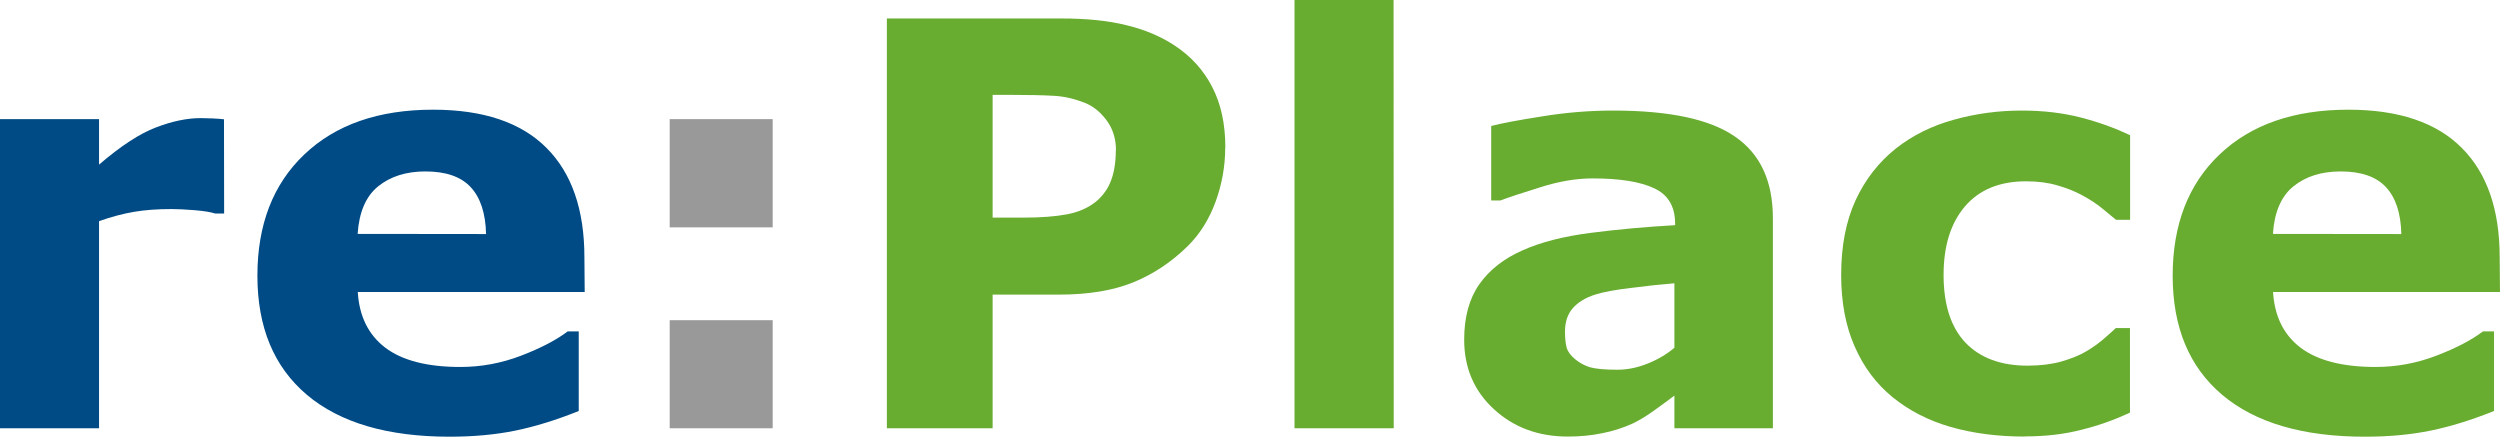
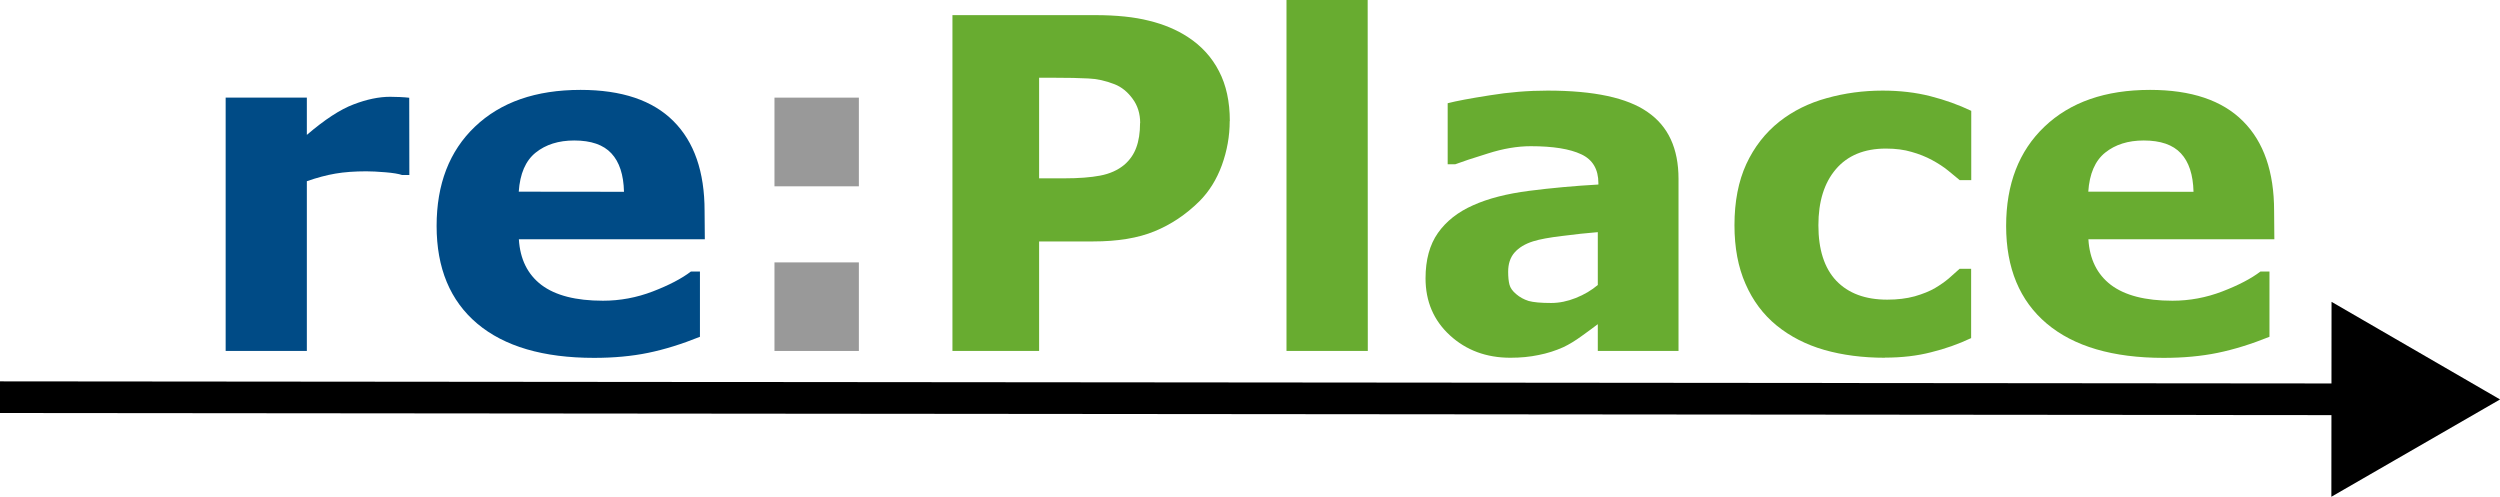
- <svg xmlns="http://www.w3.org/2000/svg" width="17.209mm" height="3.005mm" viewBox="0 0 17.209 3.005" version="1.1" id="svg72">
-   <defs id="defs69" />
-   <g id="layer1" transform="translate(-6.449855,-6.53956)">
-     <g aria-label="re:Place" transform="translate(-0.4953083,-0.1913691)" id="text130" style="font-size:3.881px;white-space:pre;inline-size:57.315;stroke-width:0.265">
+ <svg xmlns="http://www.w3.org/2000/svg" width="21mm" height="4.172mm" viewBox="0 0 21 4.172" version="1.1" id="svg72">
+   <defs id="defs69">
+     <marker style="overflow:visible" id="TriangleStart" refX="0" refY="0" orient="auto-start-reverse" markerWidth="5.324" markerHeight="6.155" viewBox="0 0 5.324 6.155" preserveAspectRatio="xMidYMid">
+       <path transform="scale(0.5)" style="fill:context-stroke;fill-rule:evenodd;stroke:context-stroke;stroke-width:1pt" d="M 5.77,0 -2.88,5 V -5 Z" id="path135" />
+     </marker>
+   </defs>
+   <g id="layer1" transform="translate(-6.087073,-6.53956)">
+     <g aria-label="re:Place" transform="translate(1.037595,-0.1913691)" id="text130" style="font-size:3.881px;white-space:pre;inline-size:57.315;stroke-width:0.265">
      <path d="m 8.488,8.201 h -0.061 q -0.044,-0.015 -0.14,-0.023 -0.097,-0.008 -0.161,-0.008 -0.146,0 -0.258,0.019 -0.112,0.019 -0.241,0.064 V 9.679 H 6.945 V 7.551 h 0.682 v 0.313 q 0.225,-0.193 0.392,-0.256 0.167,-0.064 0.307,-0.064 0.036,0 0.081,0.002 0.045,0.002 0.08,0.006 z" style="font-weight:bold;-inkscape-font-specification:'sans-serif Bold';fill:#004b86" id="path3676" />
      <path d="M 10.97,8.741 H 9.408 q 0.015,0.25 0.189,0.383 0.176,0.133 0.517,0.133 0.216,0 0.419,-0.078 0.203,-0.078 0.32,-0.167 h 0.076 v 0.548 q -0.231,0.093 -0.436,0.135 -0.205,0.042 -0.453,0.042 -0.64,0 -0.982,-0.288 -0.341,-0.288 -0.341,-0.82 0,-0.527 0.322,-0.834 0.324,-0.309 0.887,-0.309 0.519,0 0.781,0.263 0.261,0.261 0.261,0.754 z M 10.291,8.342 Q 10.286,8.127 10.185,8.019 10.085,7.911 9.873,7.911 q -0.197,0 -0.324,0.102 -0.127,0.102 -0.142,0.328 z" style="font-weight:bold;-inkscape-font-specification:'sans-serif Bold';fill:#004b86" id="path3678" />
      <path d="M 12.264,8.296 H 11.555 V 7.551 h 0.709 z m 0,1.383 H 11.555 V 8.935 h 0.709 z" style="font-weight:bold;-inkscape-font-specification:'sans-serif Bold';fill:#999999" id="path3680" />
      <path d="m 15.379,7.748 q 0,0.189 -0.066,0.371 -0.066,0.18 -0.189,0.303 -0.169,0.167 -0.377,0.252 -0.207,0.085 -0.515,0.085 H 13.778 V 9.679 H 13.05 V 6.858 h 1.198 q 0.269,0 0.453,0.047 0.186,0.045 0.328,0.138 0.171,0.112 0.26,0.286 0.091,0.174 0.091,0.419 z m -0.752,0.017 q 0,-0.119 -0.064,-0.205 -0.064,-0.087 -0.15,-0.121 -0.114,-0.045 -0.222,-0.049 -0.108,-0.006 -0.288,-0.006 h -0.125 v 0.845 h 0.208 q 0.186,0 0.305,-0.023 0.121,-0.023 0.203,-0.091 0.07,-0.061 0.1,-0.144 0.032,-0.085 0.032,-0.207 z" style="font-weight:bold;-inkscape-font-specification:'sans-serif Bold';fill:#68ac30" id="path3682" />
      <path d="M 16.539,9.679 H 15.856 V 6.731 h 0.682 z" style="font-weight:bold;-inkscape-font-specification:'sans-serif Bold';fill:#68ac30" id="path3684" />
      <path d="M 18.471,9.124 V 8.681 q -0.138,0.011 -0.299,0.032 -0.161,0.019 -0.244,0.045 -0.102,0.032 -0.157,0.095 -0.053,0.061 -0.053,0.161 0,0.066 0.011,0.108 0.011,0.042 0.057,0.08 0.044,0.038 0.104,0.057 0.061,0.017 0.189,0.017 0.102,0 0.207,-0.042 0.106,-0.042 0.186,-0.11 z m 0,0.33 q -0.055,0.042 -0.136,0.1 -0.081,0.059 -0.153,0.093 -0.1,0.045 -0.208,0.066 -0.108,0.023 -0.237,0.023 -0.303,0 -0.508,-0.188 -0.205,-0.188 -0.205,-0.479 0,-0.233 0.104,-0.381 0.104,-0.148 0.296,-0.233 0.189,-0.085 0.47,-0.121 0.28,-0.036 0.582,-0.053 v -0.011 q 0,-0.176 -0.144,-0.243 -0.144,-0.068 -0.424,-0.068 -0.169,0 -0.36,0.061 -0.191,0.059 -0.275,0.091 h -0.063 v -0.513 q 0.108,-0.028 0.351,-0.066 0.244,-0.04 0.489,-0.04 0.582,0 0.839,0.18 0.26,0.178 0.26,0.561 V 9.679 H 18.471 Z" style="font-weight:bold;-inkscape-font-specification:'sans-serif Bold';fill:#68ac30" id="path3686" />
      <path d="m 20.883,9.736 q -0.279,0 -0.51,-0.066 -0.229,-0.066 -0.4,-0.205 -0.169,-0.138 -0.261,-0.349 -0.093,-0.21 -0.093,-0.493 0,-0.297 0.099,-0.513 0.1,-0.216 0.279,-0.358 0.172,-0.135 0.398,-0.197 0.225,-0.063 0.468,-0.063 0.218,0 0.402,0.047 0.184,0.047 0.343,0.123 v 0.582 h -0.097 q -0.04,-0.034 -0.097,-0.08 -0.055,-0.045 -0.136,-0.089 -0.078,-0.042 -0.171,-0.068 -0.093,-0.028 -0.216,-0.028 -0.273,0 -0.421,0.174 -0.146,0.172 -0.146,0.47 0,0.307 0.15,0.466 0.152,0.159 0.428,0.159 0.129,0 0.231,-0.028 0.104,-0.03 0.172,-0.07 0.064,-0.038 0.114,-0.08 0.049,-0.042 0.091,-0.081 h 0.097 v 0.582 q -0.161,0.076 -0.337,0.119 -0.174,0.045 -0.387,0.045 z" style="font-weight:bold;-inkscape-font-specification:'sans-serif Bold';fill:#68ac30" id="path3688" />
      <path d="M 24.154,8.741 H 22.592 q 0.015,0.25 0.189,0.383 0.176,0.133 0.517,0.133 0.216,0 0.419,-0.078 0.203,-0.078 0.32,-0.167 h 0.076 v 0.548 q -0.231,0.093 -0.436,0.135 -0.205,0.042 -0.453,0.042 -0.64,0 -0.982,-0.288 -0.341,-0.288 -0.341,-0.82 0,-0.527 0.322,-0.834 0.324,-0.309 0.887,-0.309 0.519,0 0.781,0.263 0.261,0.261 0.261,0.754 z M 23.475,8.342 Q 23.47,8.127 23.369,8.019 23.269,7.911 23.057,7.911 q -0.197,0 -0.324,0.102 -0.127,0.102 -0.142,0.328 z" style="font-weight:bold;-inkscape-font-specification:'sans-serif Bold';fill:#68ac30" id="path3690" />
    </g>
+     <path style="fill:none;fill-rule:evenodd;stroke:#000000;stroke-width:0.266px;stroke-linecap:butt;stroke-linejoin:miter;stroke-opacity:1;marker-start:url(#TriangleStart)" d="M 26.143,9.894 6.087,9.876" id="path8635" />
  </g>
</svg>
